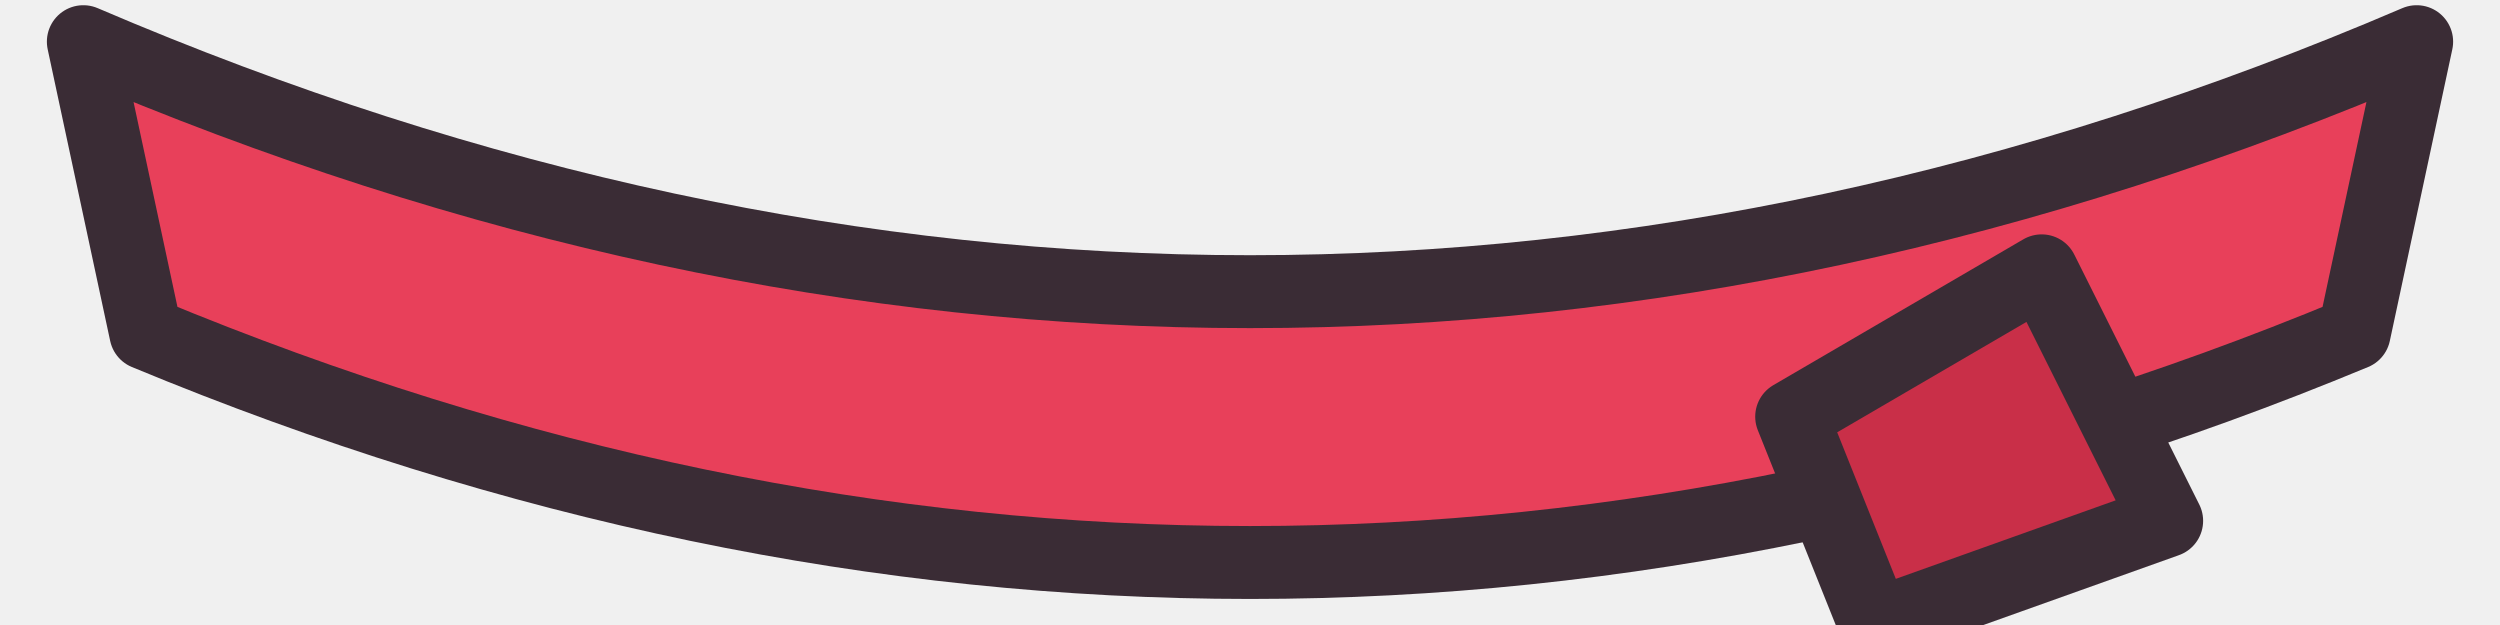
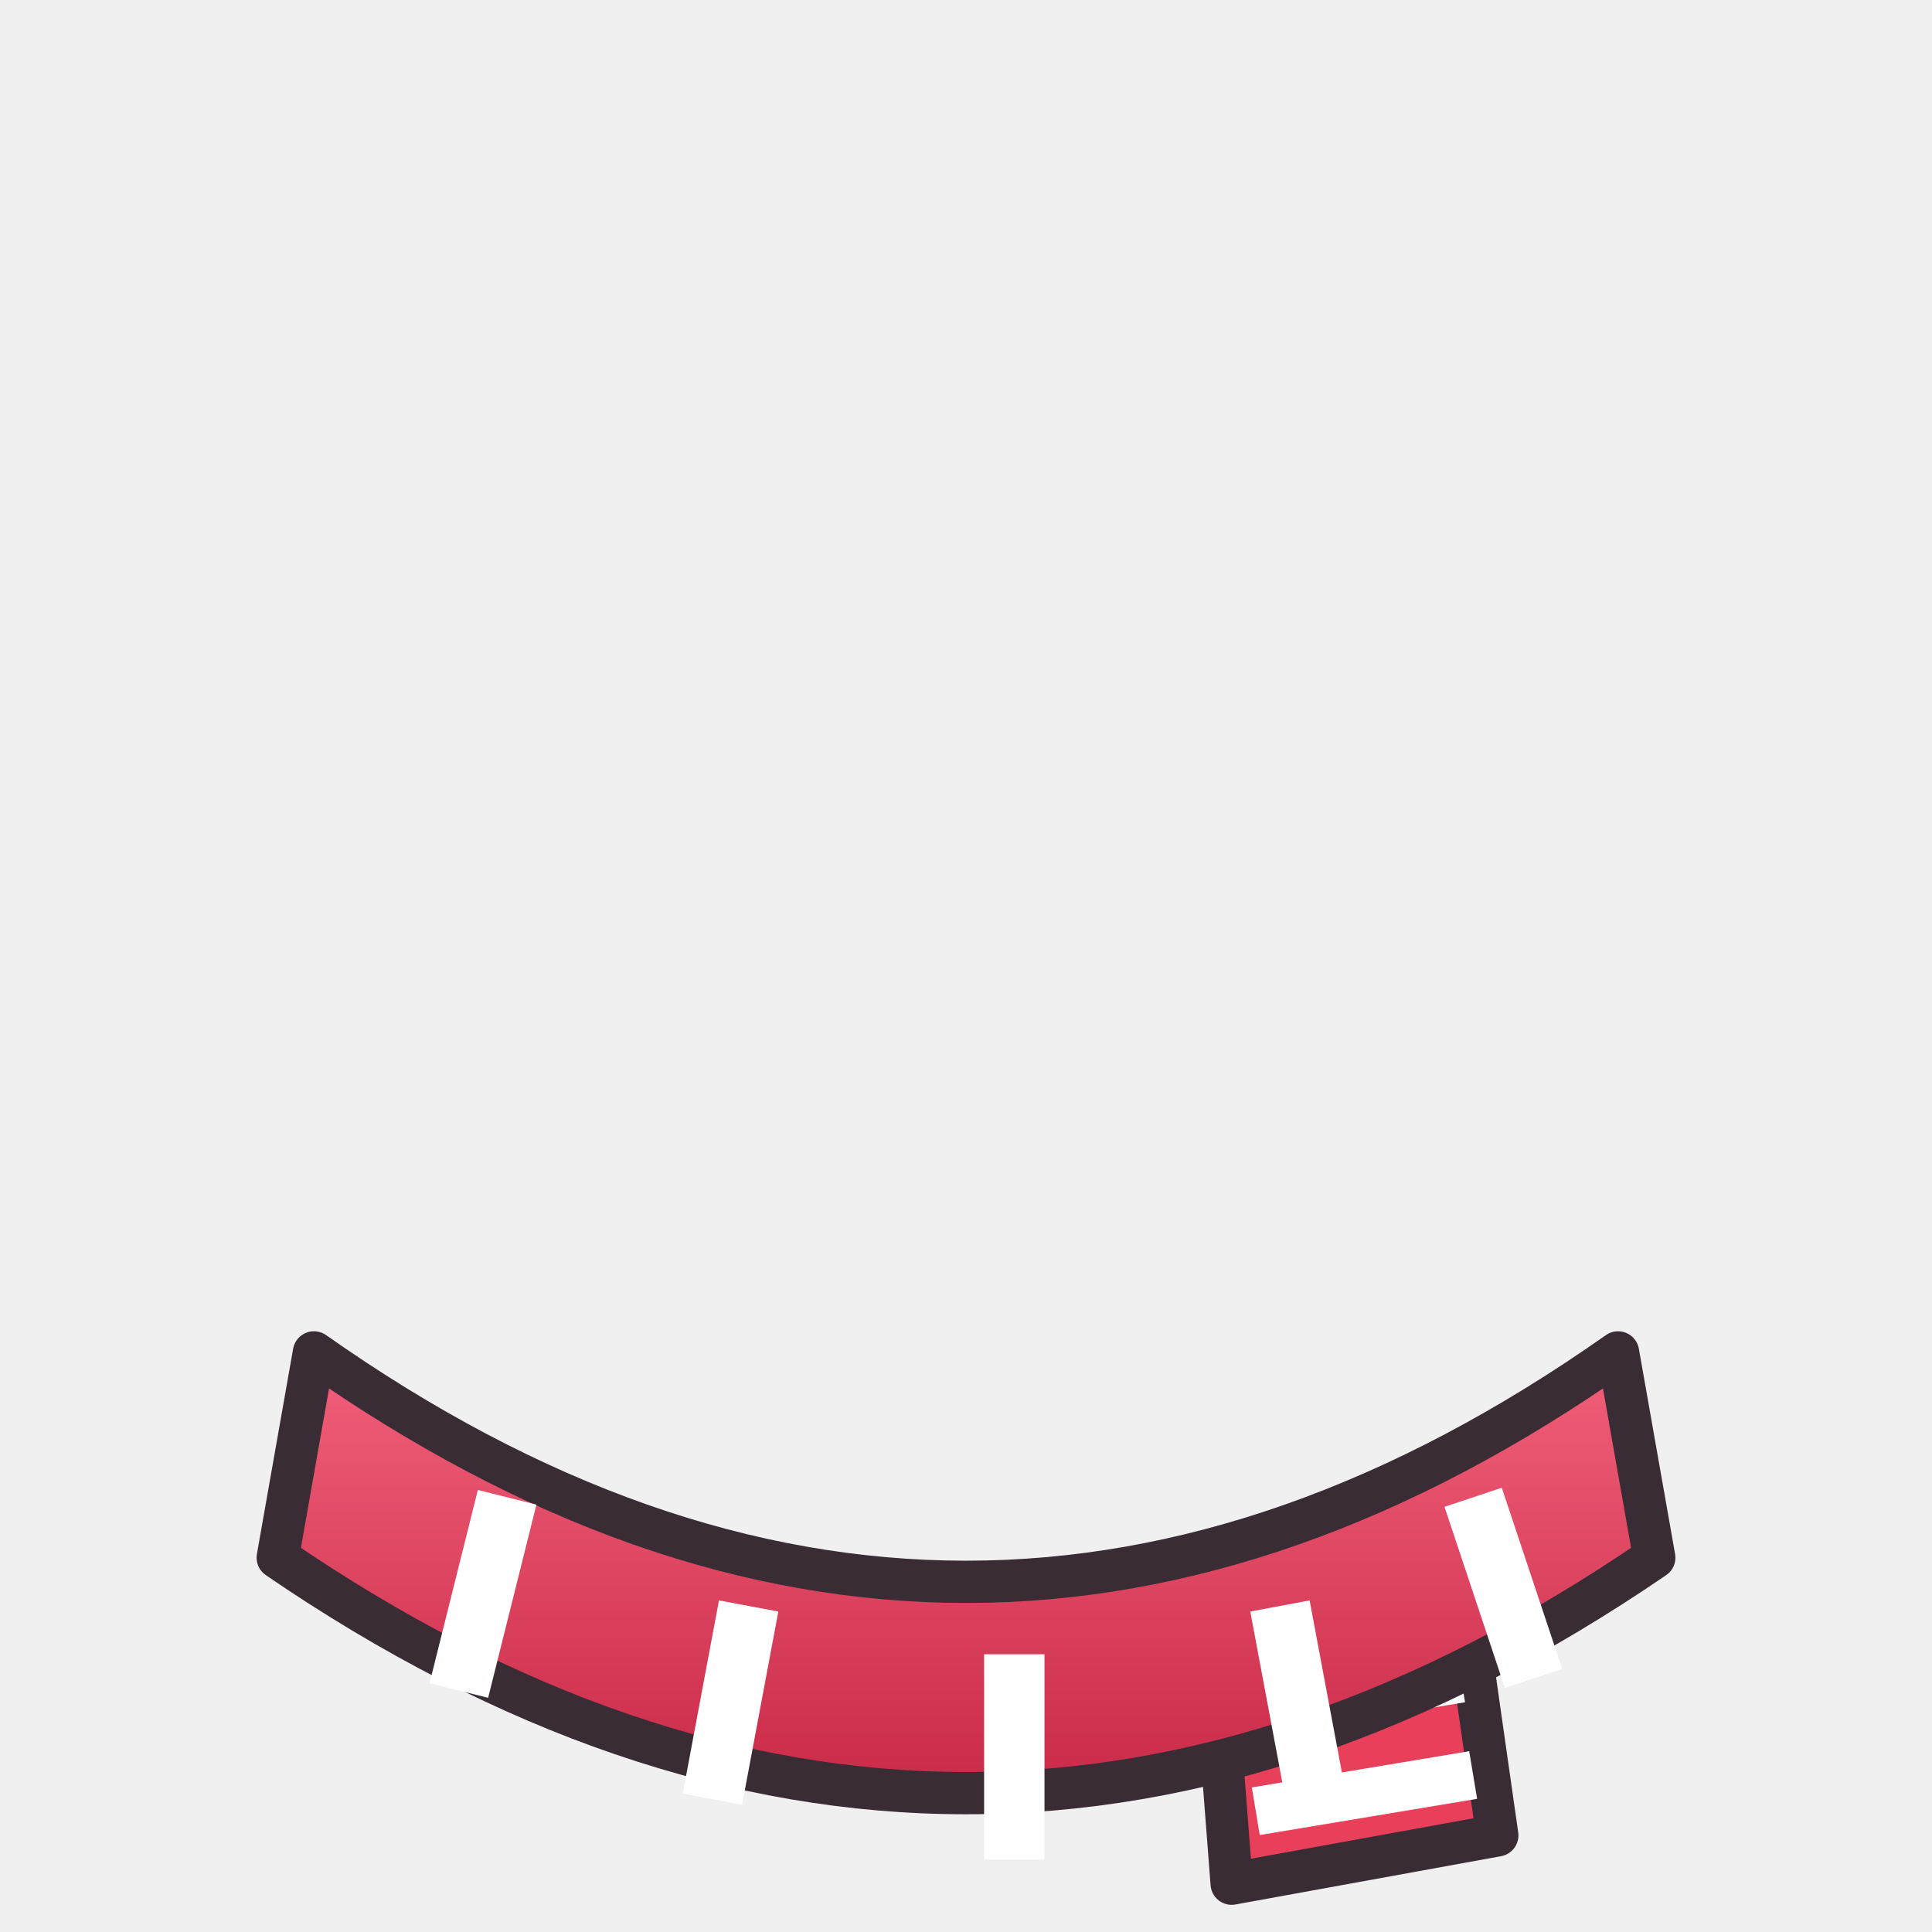
- <svg xmlns="http://www.w3.org/2000/svg" viewBox="0 0 120 30" width="120" height="30">
-   <path d="M4 2Q60 26 116 2l-3 14Q60 38 7 16z" fill="#e8405a" stroke="#3a2c35" stroke-width="3.5" stroke-linejoin="round" stroke-linecap="round" />
-   <path d="M86 20l4 10 14-5-6-12z" fill="#c92f48" stroke="#3a2c35" stroke-width="3.5" stroke-linejoin="round" stroke-linecap="round" />
+ <svg xmlns="http://www.w3.org/2000/svg" viewBox="0 0 160 160" width="160" height="160">
+   <defs>
+     <linearGradient id="g" x1="0" y1="0" x2="0" y2="1">
+       <stop offset="0" stop-color="#f2607a" />
+       <stop offset="1" stop-color="#c92a48" />
+     </linearGradient>
+   </defs>
+   <path d="M100 130l2 26 22-4-4-28z" fill="#e8405a" stroke="#3a2c35" stroke-width="3.5" stroke-linejoin="round" stroke-linecap="round" />
+   <path d="M104 150l18-3M103 142l18-3" stroke="#fff" stroke-width="4" />
+   <path d="M26 112Q80 150 134 112l3 17Q80 168 23 129z" fill="url(#g)" stroke="#3a2c35" stroke-width="3.5" stroke-linejoin="round" stroke-linecap="round" />
+   <path d="M42 124l-4 16M62 133l-3 16M84 137v17M106 133l3 16M122 124l5 15" stroke="#fff" stroke-width="5" />
</svg>
